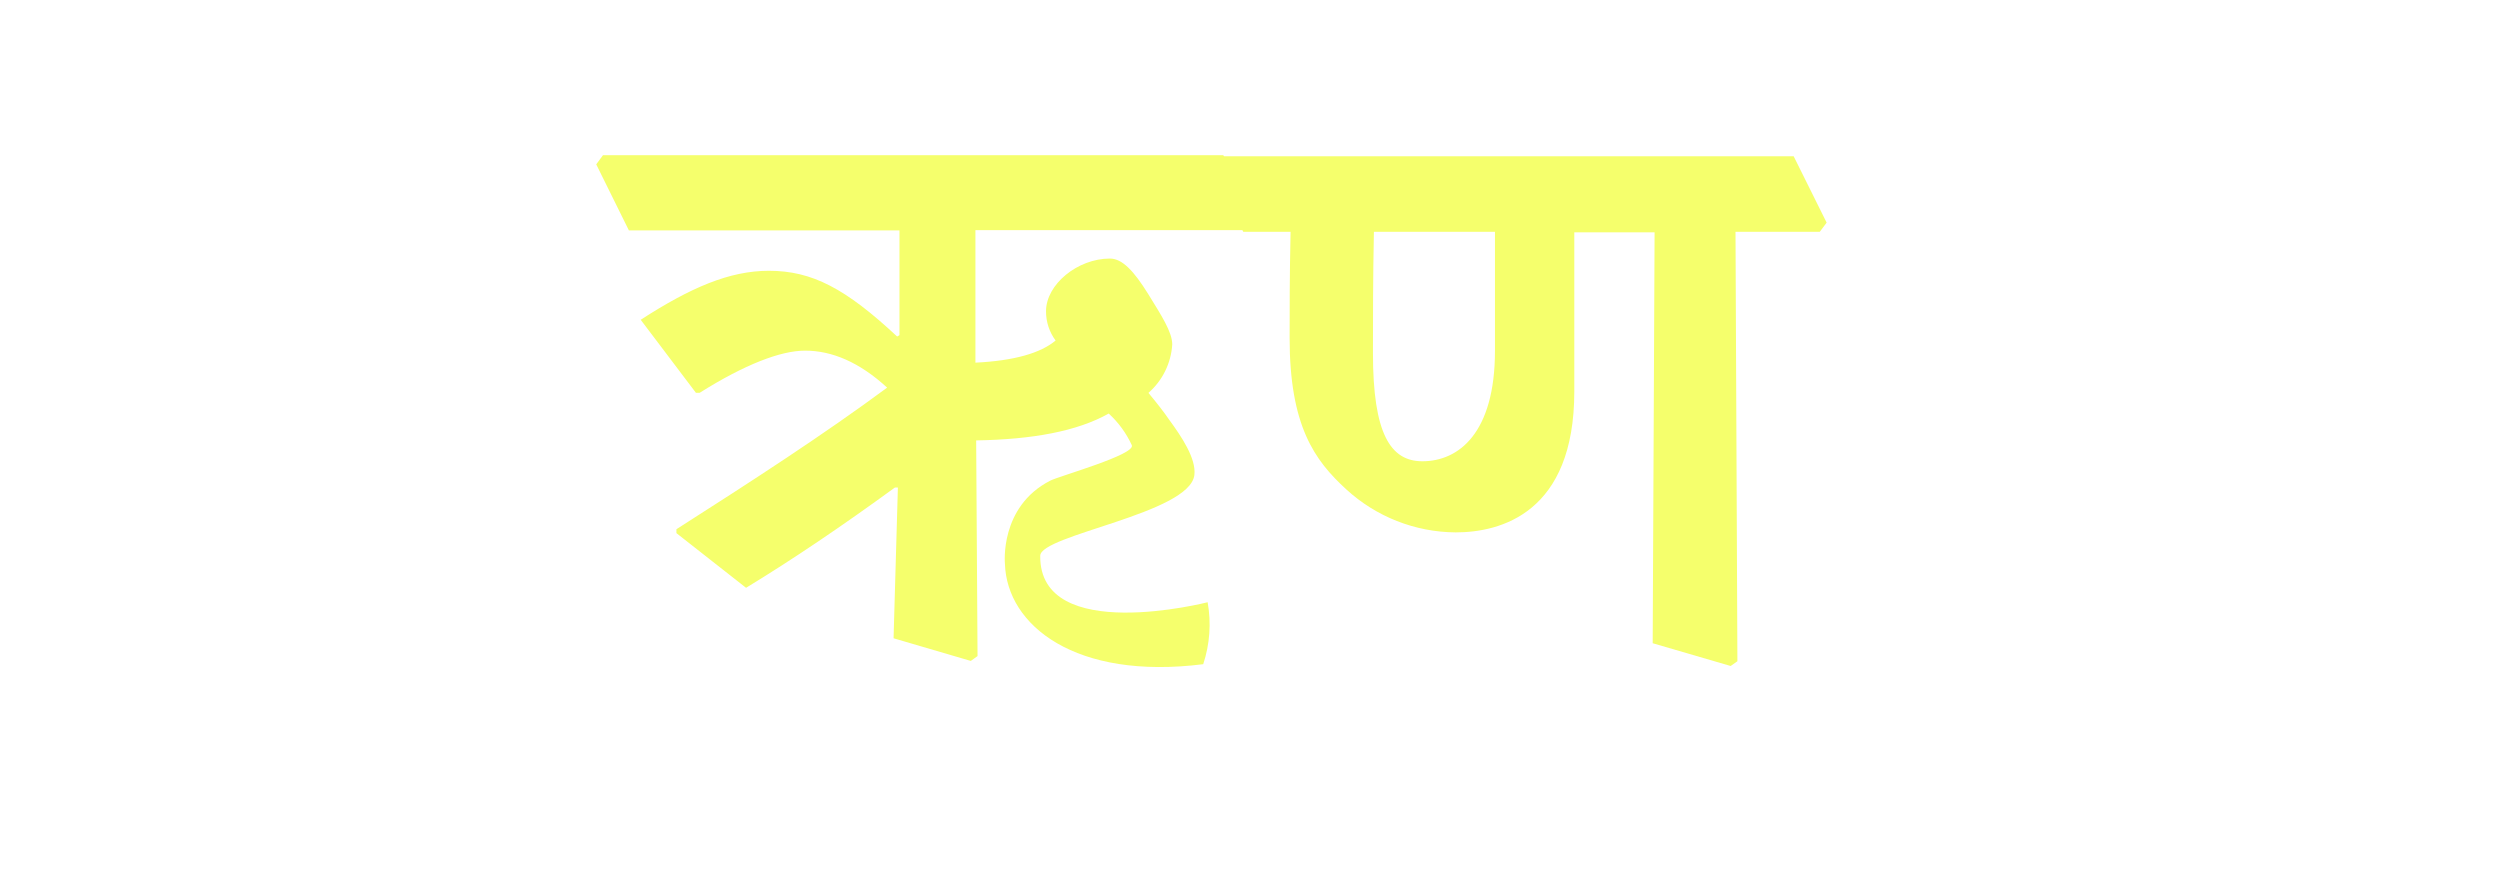
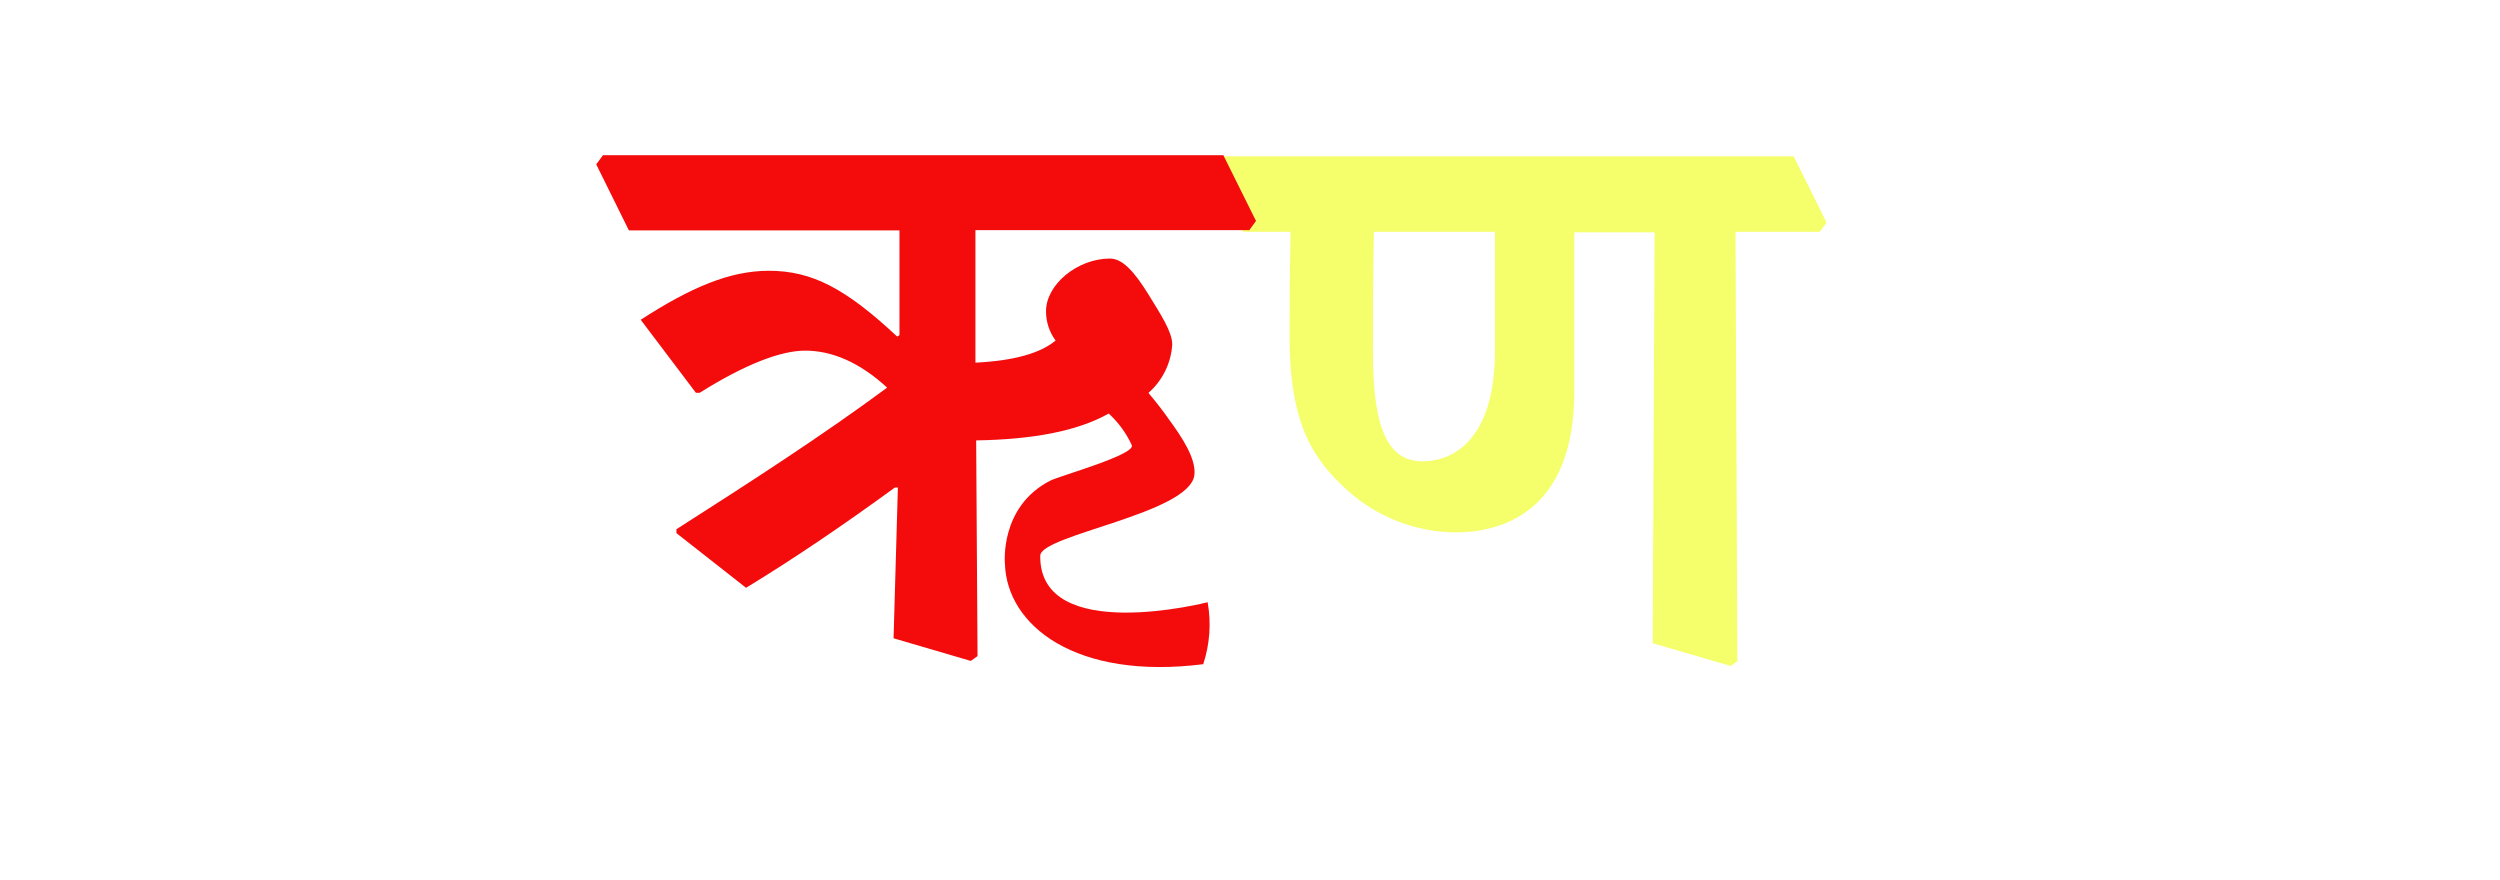
- <svg xmlns="http://www.w3.org/2000/svg" id="Layer_1" data-name="Layer 1" width="237.28" height="83.49" viewBox="0 0 237.28 83.49">
+ <svg xmlns="http://www.w3.org/2000/svg" id="Layer_1" data-name="Layer 1" viewBox="0 0 237.28 83.49">
  <defs>
-     <style>
-       .cls-1 {
-         fill: #f5ff6c;
-       }
-     </style>
+     <style>.cls-1{fill:#f5ff6c;}.cls-2{fill:#f40c0c;}</style>
  </defs>
-   <g>
-     <path class="cls-1" d="M114.87,15.7l.65-.87h54.72l3.13,6.3-.65.87h-8l.18,40.76-.64.45-7.4-2.16.18-39h-7.62V37.16c0,11.53-7,13.37-11.26,13.37a15.51,15.51,0,0,1-10.39-4.09c-3-2.75-5.37-6-5.37-14.38,0-2.62,0-5.79.09-10.06H118ZM130.4,22c-.09,4.41-.09,8.36-.09,11.53,0,7.63,1.66,10.25,4.69,10.25,3.44,0,6.89-2.67,6.89-10.48V22Z" />
-     <path class="cls-1" d="M56.59,15.6l.64-.87h58.88l3.1,6.24-.63.87h-26V34.42c3.69-.18,6.19-.91,7.61-2.1a4.62,4.62,0,0,1-.91-2.78c0-2.55,3-5,6.06-5,1.18,0,2.28,1.18,3.64,3.37,1.23,2,2.28,3.6,2.28,4.78A6.65,6.65,0,0,1,109,37.29c.75.9,1.43,1.76,2,2.59,1.13,1.55,2.55,3.64,2.36,5.21-.45,3.66-14.61,5.67-14.63,7.66-.09,8.5,15.89,4.41,15.89,4.41a12,12,0,0,1-.42,5.88c-12.11,1.53-18.64-3.67-18.82-9.53,0,0-.54-5.41,4.3-7.89.85-.44,8.14-2.47,7.74-3.37a9.34,9.34,0,0,0-2.19-3c-3,1.69-7.25,2.46-12.58,2.55l.13,20.47-.64.46-7.33-2.15.41-14.31-.28,0c-5.06,3.69-9.71,6.83-14.13,9.52l-6.61-5.19v-.37c7.21-4.6,14-9,20-13.44-2.64-2.42-5.24-3.51-7.79-3.51-2.32,0-5.74,1.32-10,4h-.36l-5.24-6.93c4.74-3.06,8.43-4.65,12.17-4.65,4.1,0,7.29,1.69,12.17,6.24l.22-.13,0-9.94H59.69Z" />
-   </g>
+   <path class="cls-1" d="M114.87,15.7l.65-.87h54.72l3.13,6.3-.65.87h-8l.18,40.76-.64.45-7.4-2.16.18-39h-7.62V37.16c0,11.53-7,13.37-11.26,13.37a15.51,15.51,0,0,1-10.39-4.09c-3-2.75-5.37-6-5.37-14.38,0-2.62,0-5.79.09-10.06H118ZM130.4,22c-.09,4.41-.09,8.36-.09,11.53,0,7.63,1.66,10.25,4.69,10.25,3.44,0,6.89-2.67,6.89-10.48V22Z" />
+   <path class="cls-2" d="M56.59,15.6l.64-.87h58.88l3.1,6.24-.63.87h-26V34.42c3.69-.18,6.19-.91,7.61-2.1a4.62,4.62,0,0,1-.91-2.78c0-2.55,3-5,6.06-5,1.18,0,2.28,1.18,3.64,3.37,1.23,2,2.28,3.6,2.28,4.78A6.65,6.65,0,0,1,109,37.29c.75.9,1.43,1.76,2,2.59,1.13,1.55,2.55,3.64,2.36,5.21-.45,3.66-14.61,5.67-14.63,7.66-.09,8.5,15.89,4.41,15.89,4.41a12,12,0,0,1-.42,5.88c-12.11,1.53-18.64-3.67-18.82-9.53,0,0-.54-5.41,4.3-7.89.85-.44,8.14-2.47,7.74-3.37a9.34,9.34,0,0,0-2.19-3c-3,1.69-7.25,2.46-12.58,2.55l.13,20.47-.64.46-7.33-2.15.41-14.31-.28,0c-5.06,3.69-9.71,6.83-14.13,9.52l-6.61-5.19v-.37c7.21-4.6,14-9,20-13.44-2.64-2.42-5.24-3.51-7.79-3.51-2.32,0-5.74,1.32-10,4h-.36l-5.24-6.93c4.74-3.06,8.43-4.65,12.17-4.65,4.1,0,7.29,1.69,12.17,6.24l.22-.13,0-9.94H59.69Z" />
</svg>
